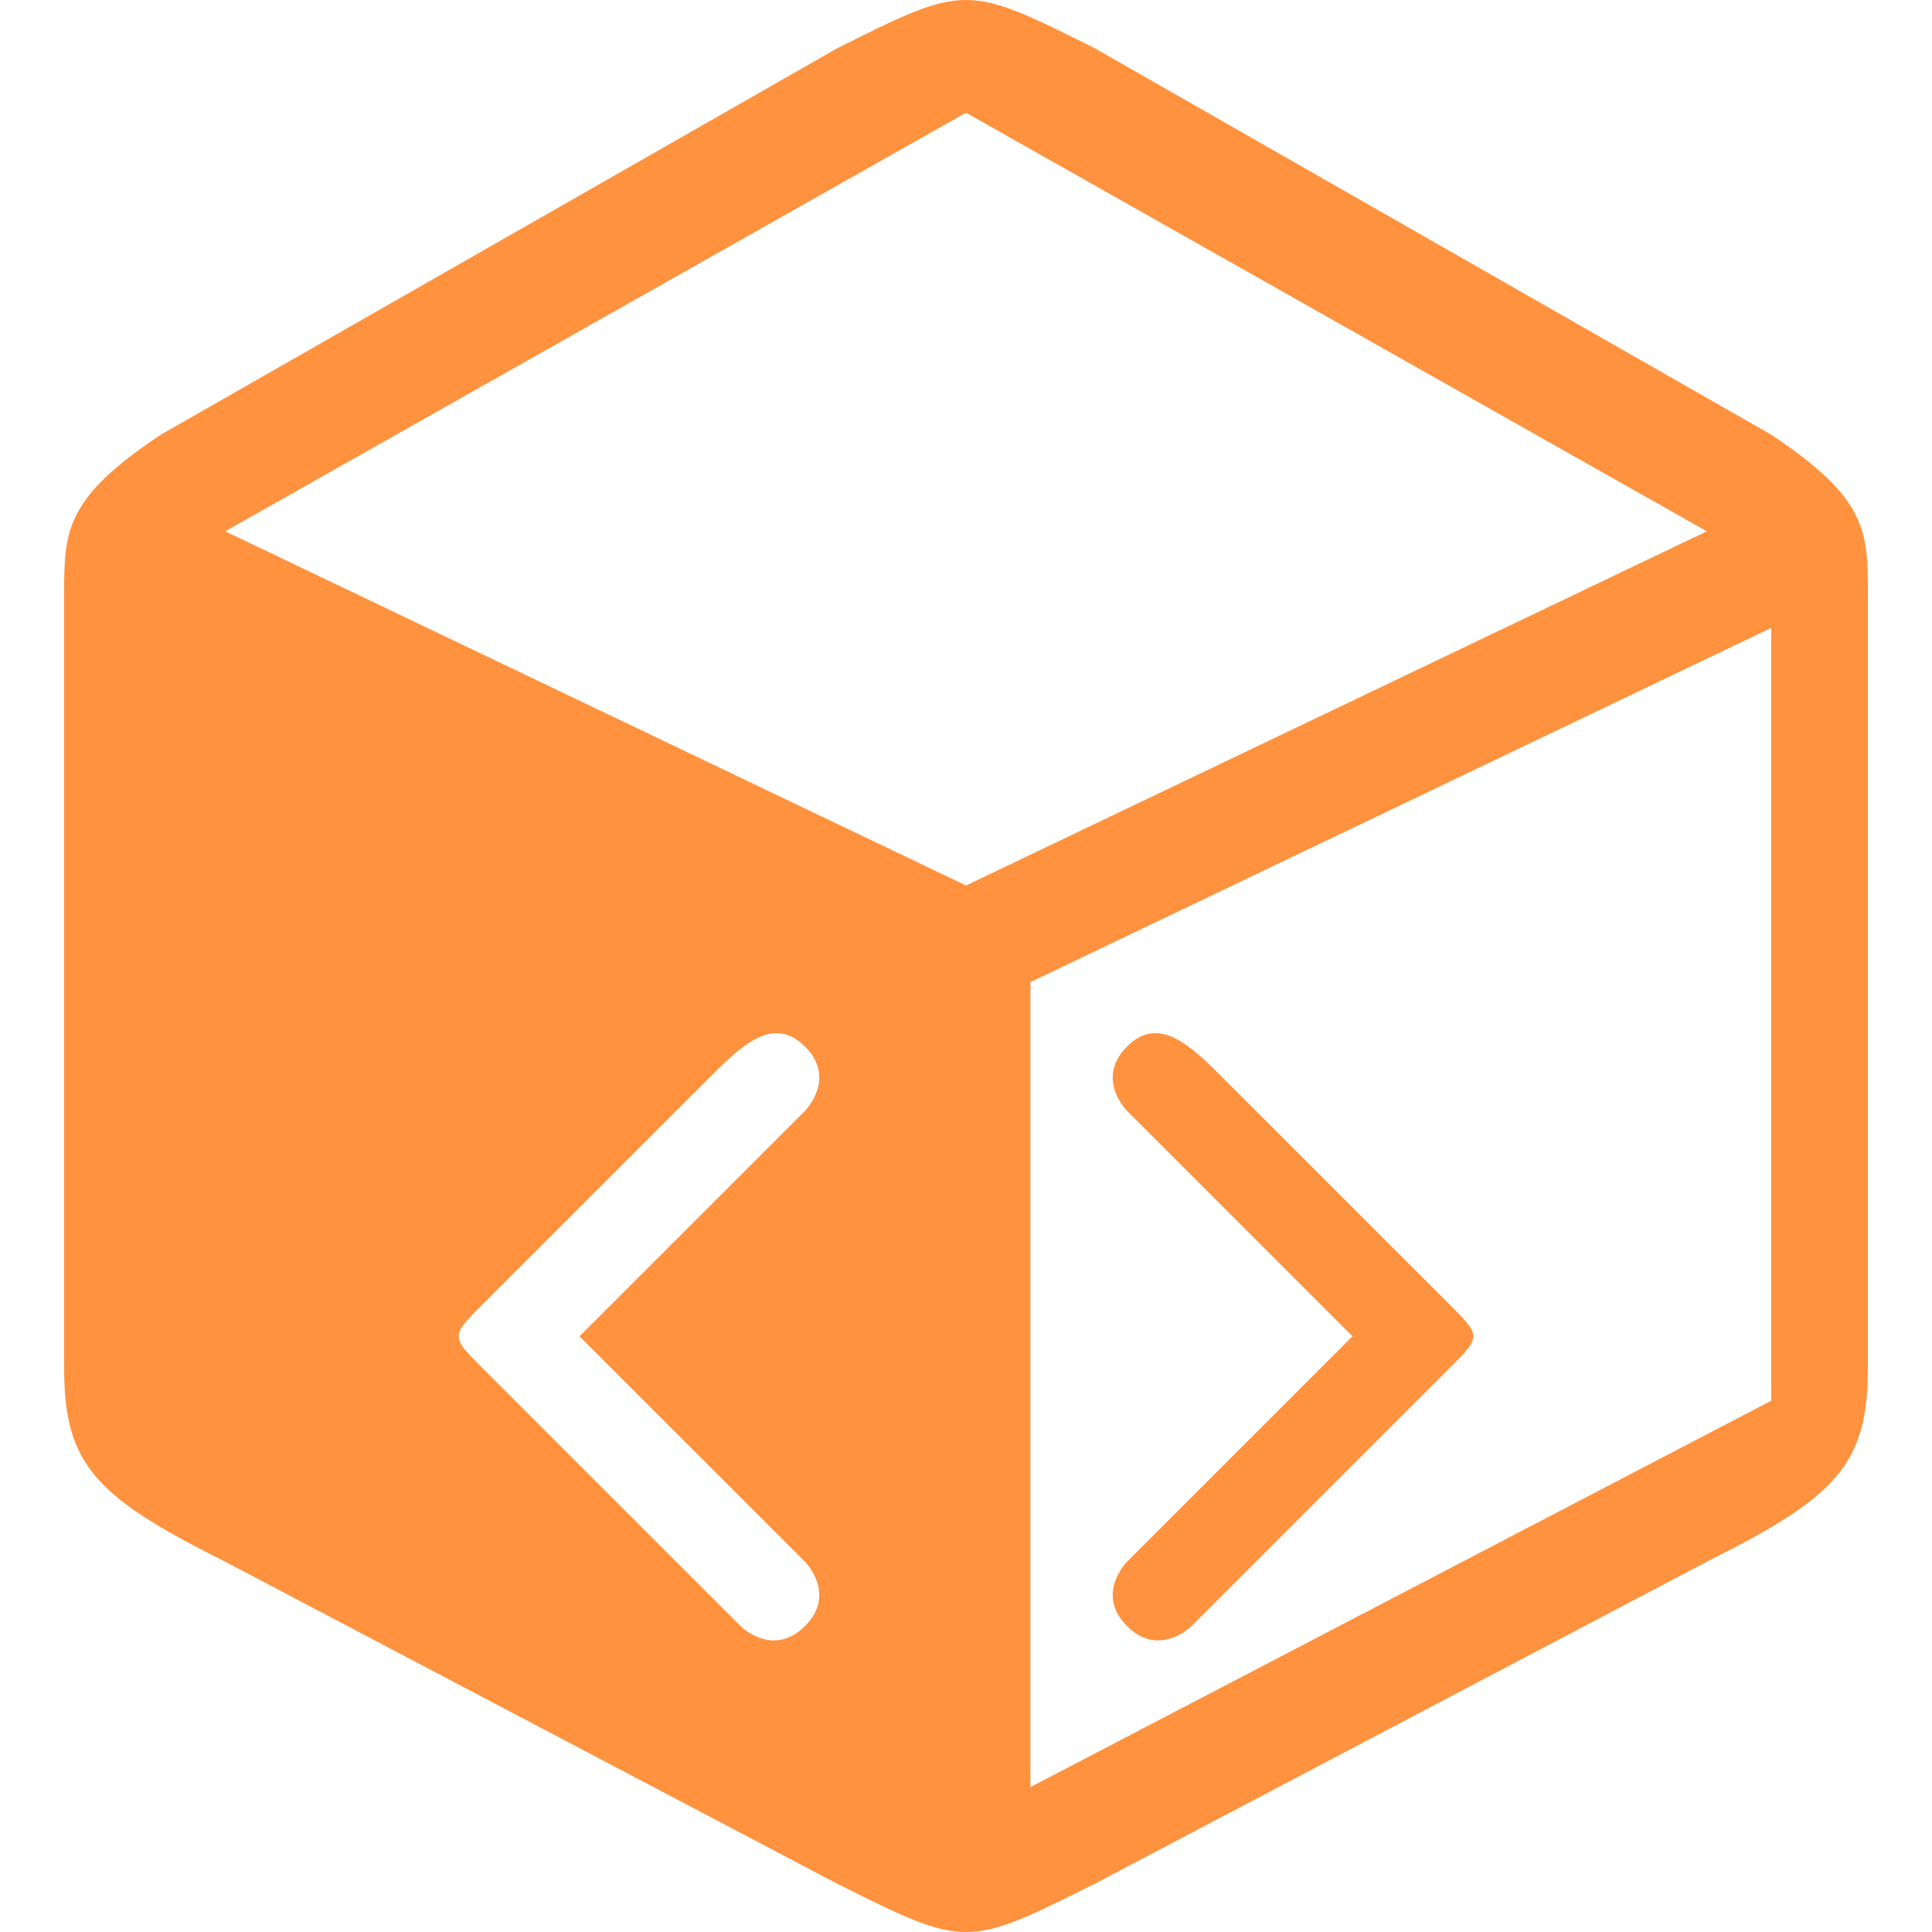
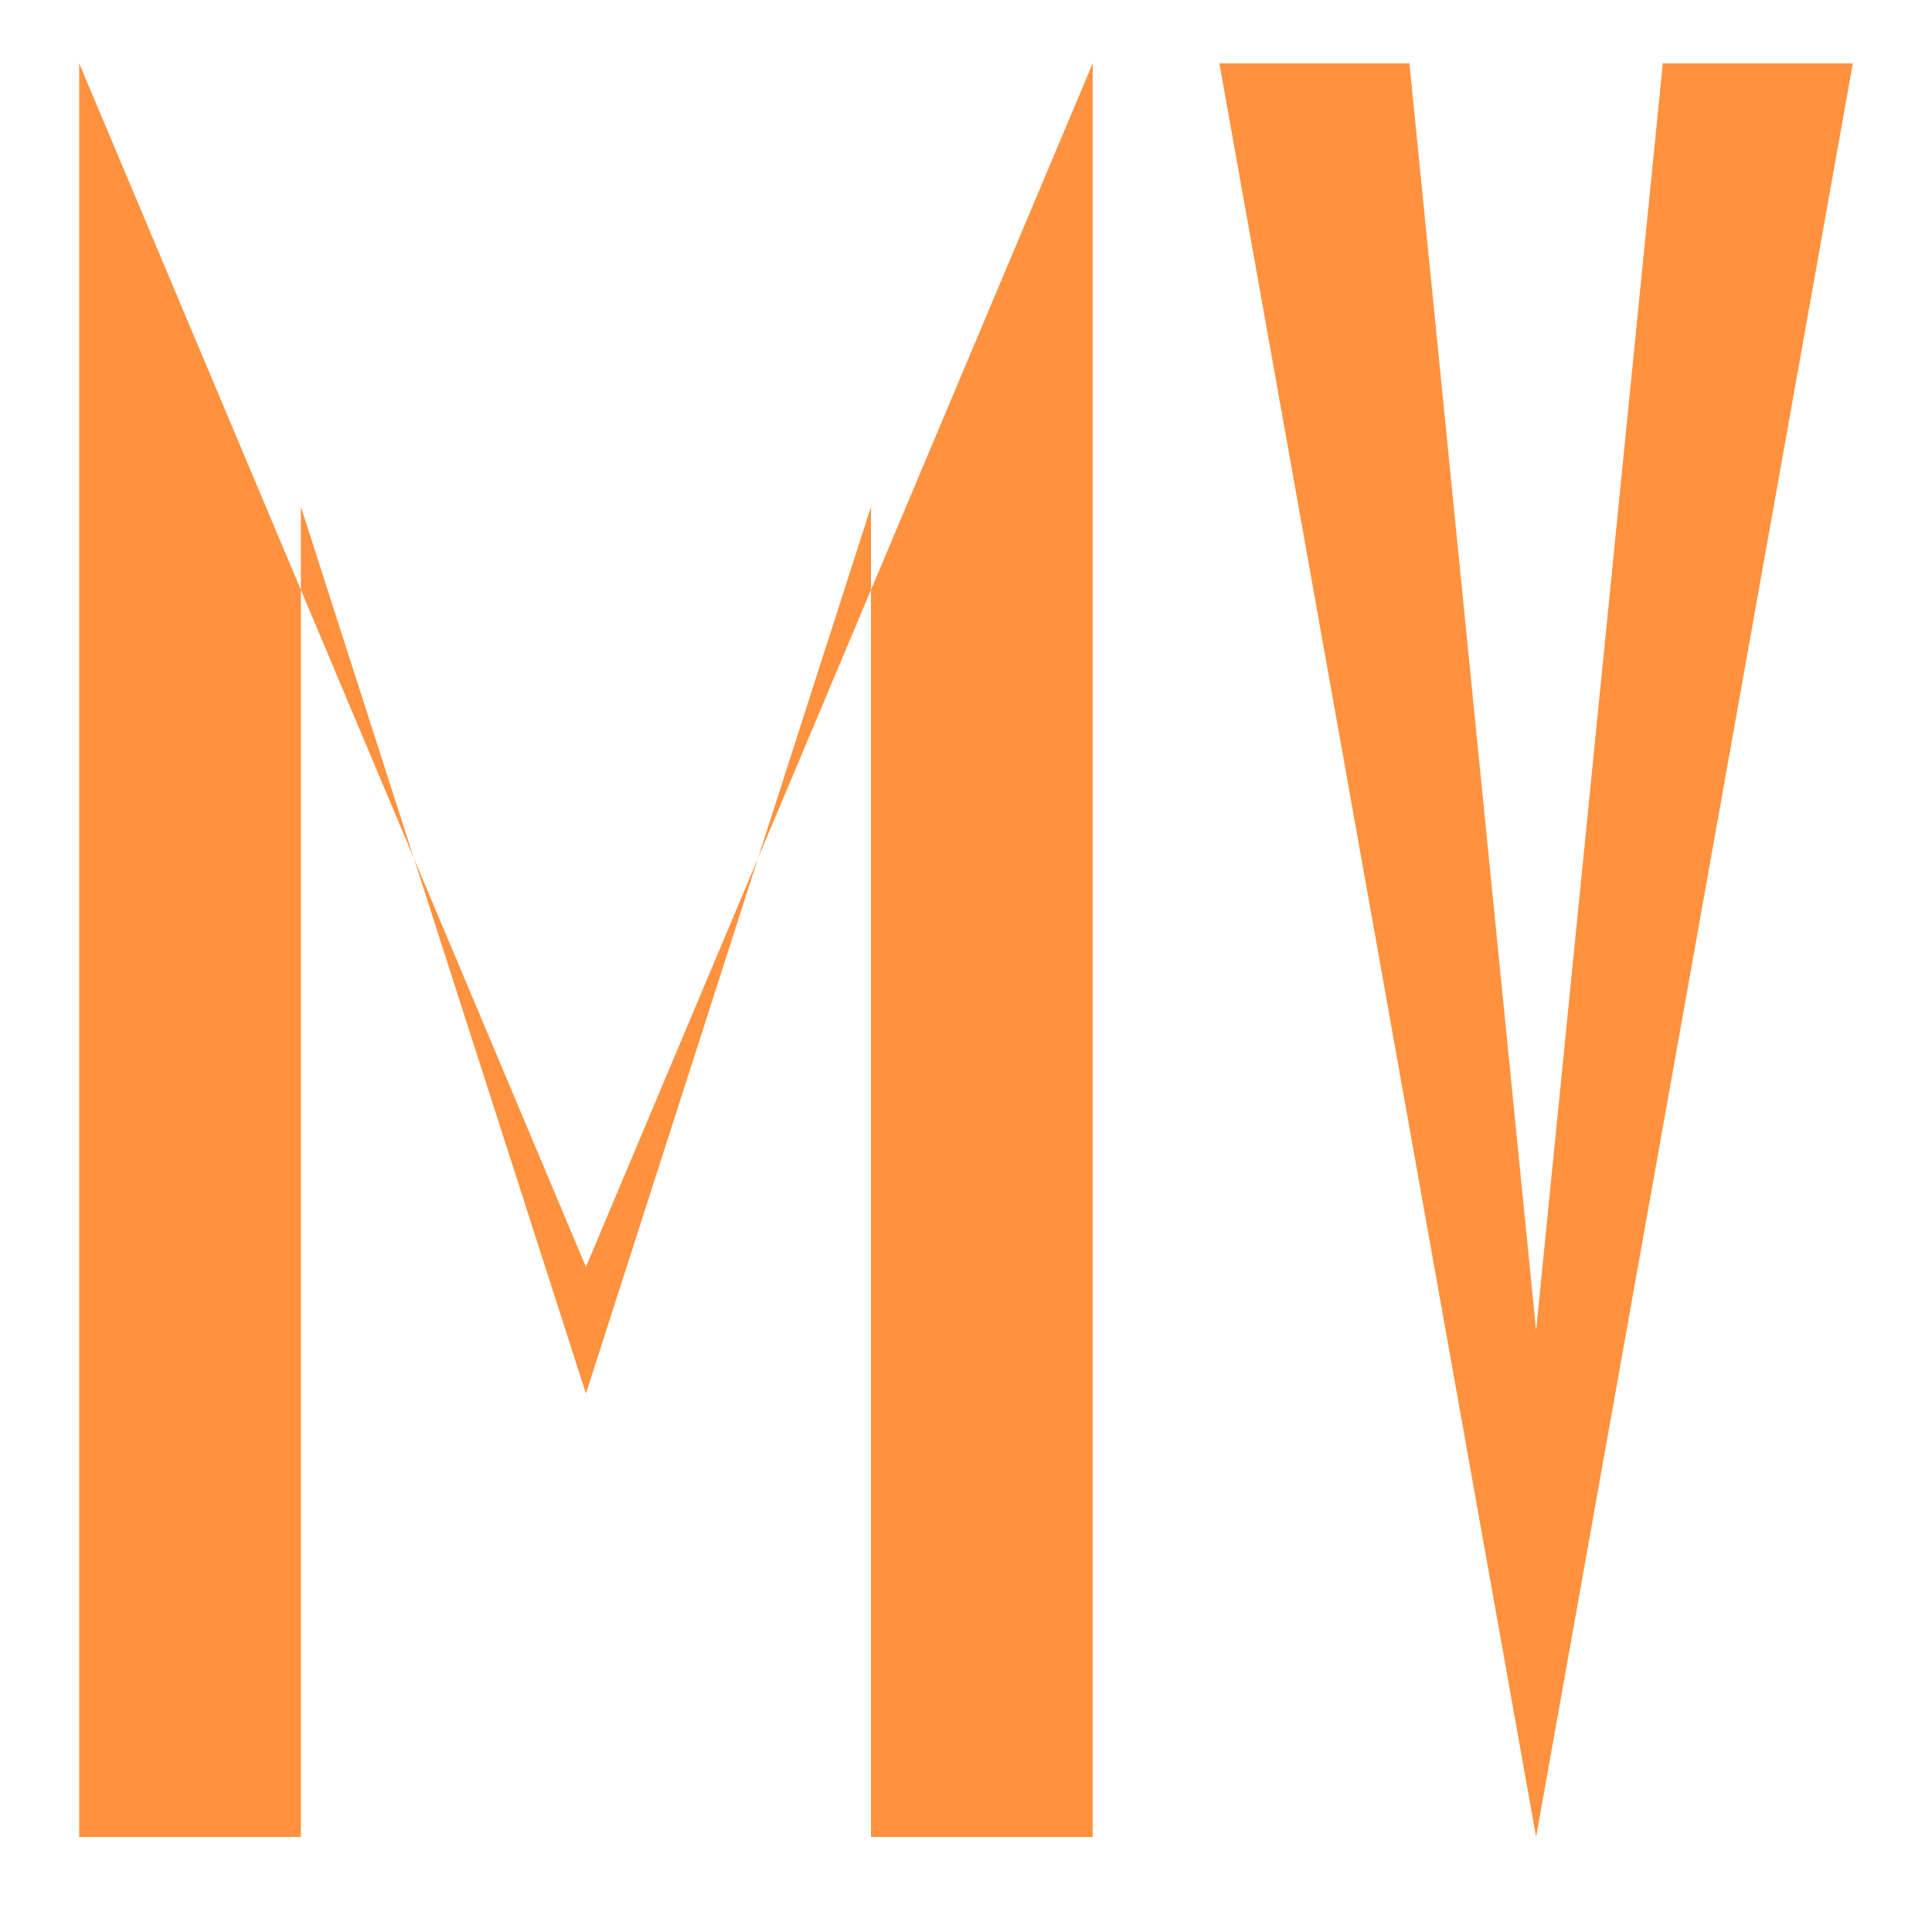
- <svg xmlns="http://www.w3.org/2000/svg" version="1.1" width="512" height="512">
-   <svg width="512" height="512" viewBox="0 0 512 512" fill="none">
-     <path d="M42.607 115.2L221.857 12.8C256 -4.267 256 -4.267 290.143 12.8L469.393 115.2C495 132.267 495 140.8 495 157.867V362.667C495 388.267 486.464 396.8 452.321 413.867L290.143 499.2C256 516.267 256 516.267 221.857 499.2L59.679 413.867C25.536 396.8 17 388.267 17 362.667V157.867C17 140.8 17 132.267 42.607 115.2ZM256 29.867L59.679 140.8L256 234.667L452.321 140.8L256 29.867ZM469.393 166.4L273.071 260.267V473.6L469.393 371.2V166.4ZM358.429 354.133L298.679 294.4C298.679 294.4 290.143 285.867 298.679 277.333C307.214 268.8 315.75 277.333 324.286 285.867L384.036 345.6C392.571 354.133 392.571 354.133 384.036 362.667L315.75 430.933C315.75 430.933 307.214 439.467 298.679 430.933C290.143 422.4 298.679 413.867 298.679 413.867L358.429 354.133ZM153.571 354.133L213.321 294.4C213.321 294.4 221.857 285.867 213.321 277.333C204.786 268.8 196.25 277.333 187.714 285.867L127.964 345.6C119.429 354.133 119.429 354.133 127.964 362.667L196.25 430.933C196.25 430.933 204.786 439.467 213.321 430.933C221.857 422.4 213.321 413.867 213.321 413.867L153.571 354.133Z" fill="#FF923E" />
-   </svg>
-   <style>@media (prefers-color-scheme: light) { :root { filter: none; } }
- @media (prefers-color-scheme: dark) { :root { filter: none; } }
- </style>
+ <svg xmlns="http://www.w3.org/2000/svg" width="512" height="512" viewBox="0 0 56 61">
+   <path d="M 0 2 L 16 40 L 32 2 L 32 58 L 25 58 L 25 16 L 16 44 L 7 16 L 7 58 L 0 58 Z M 36 2 L 46 58 L 56 2 L 50 2 L 46 42 L 42 2 Z" fill="#FF923E" />
</svg>
